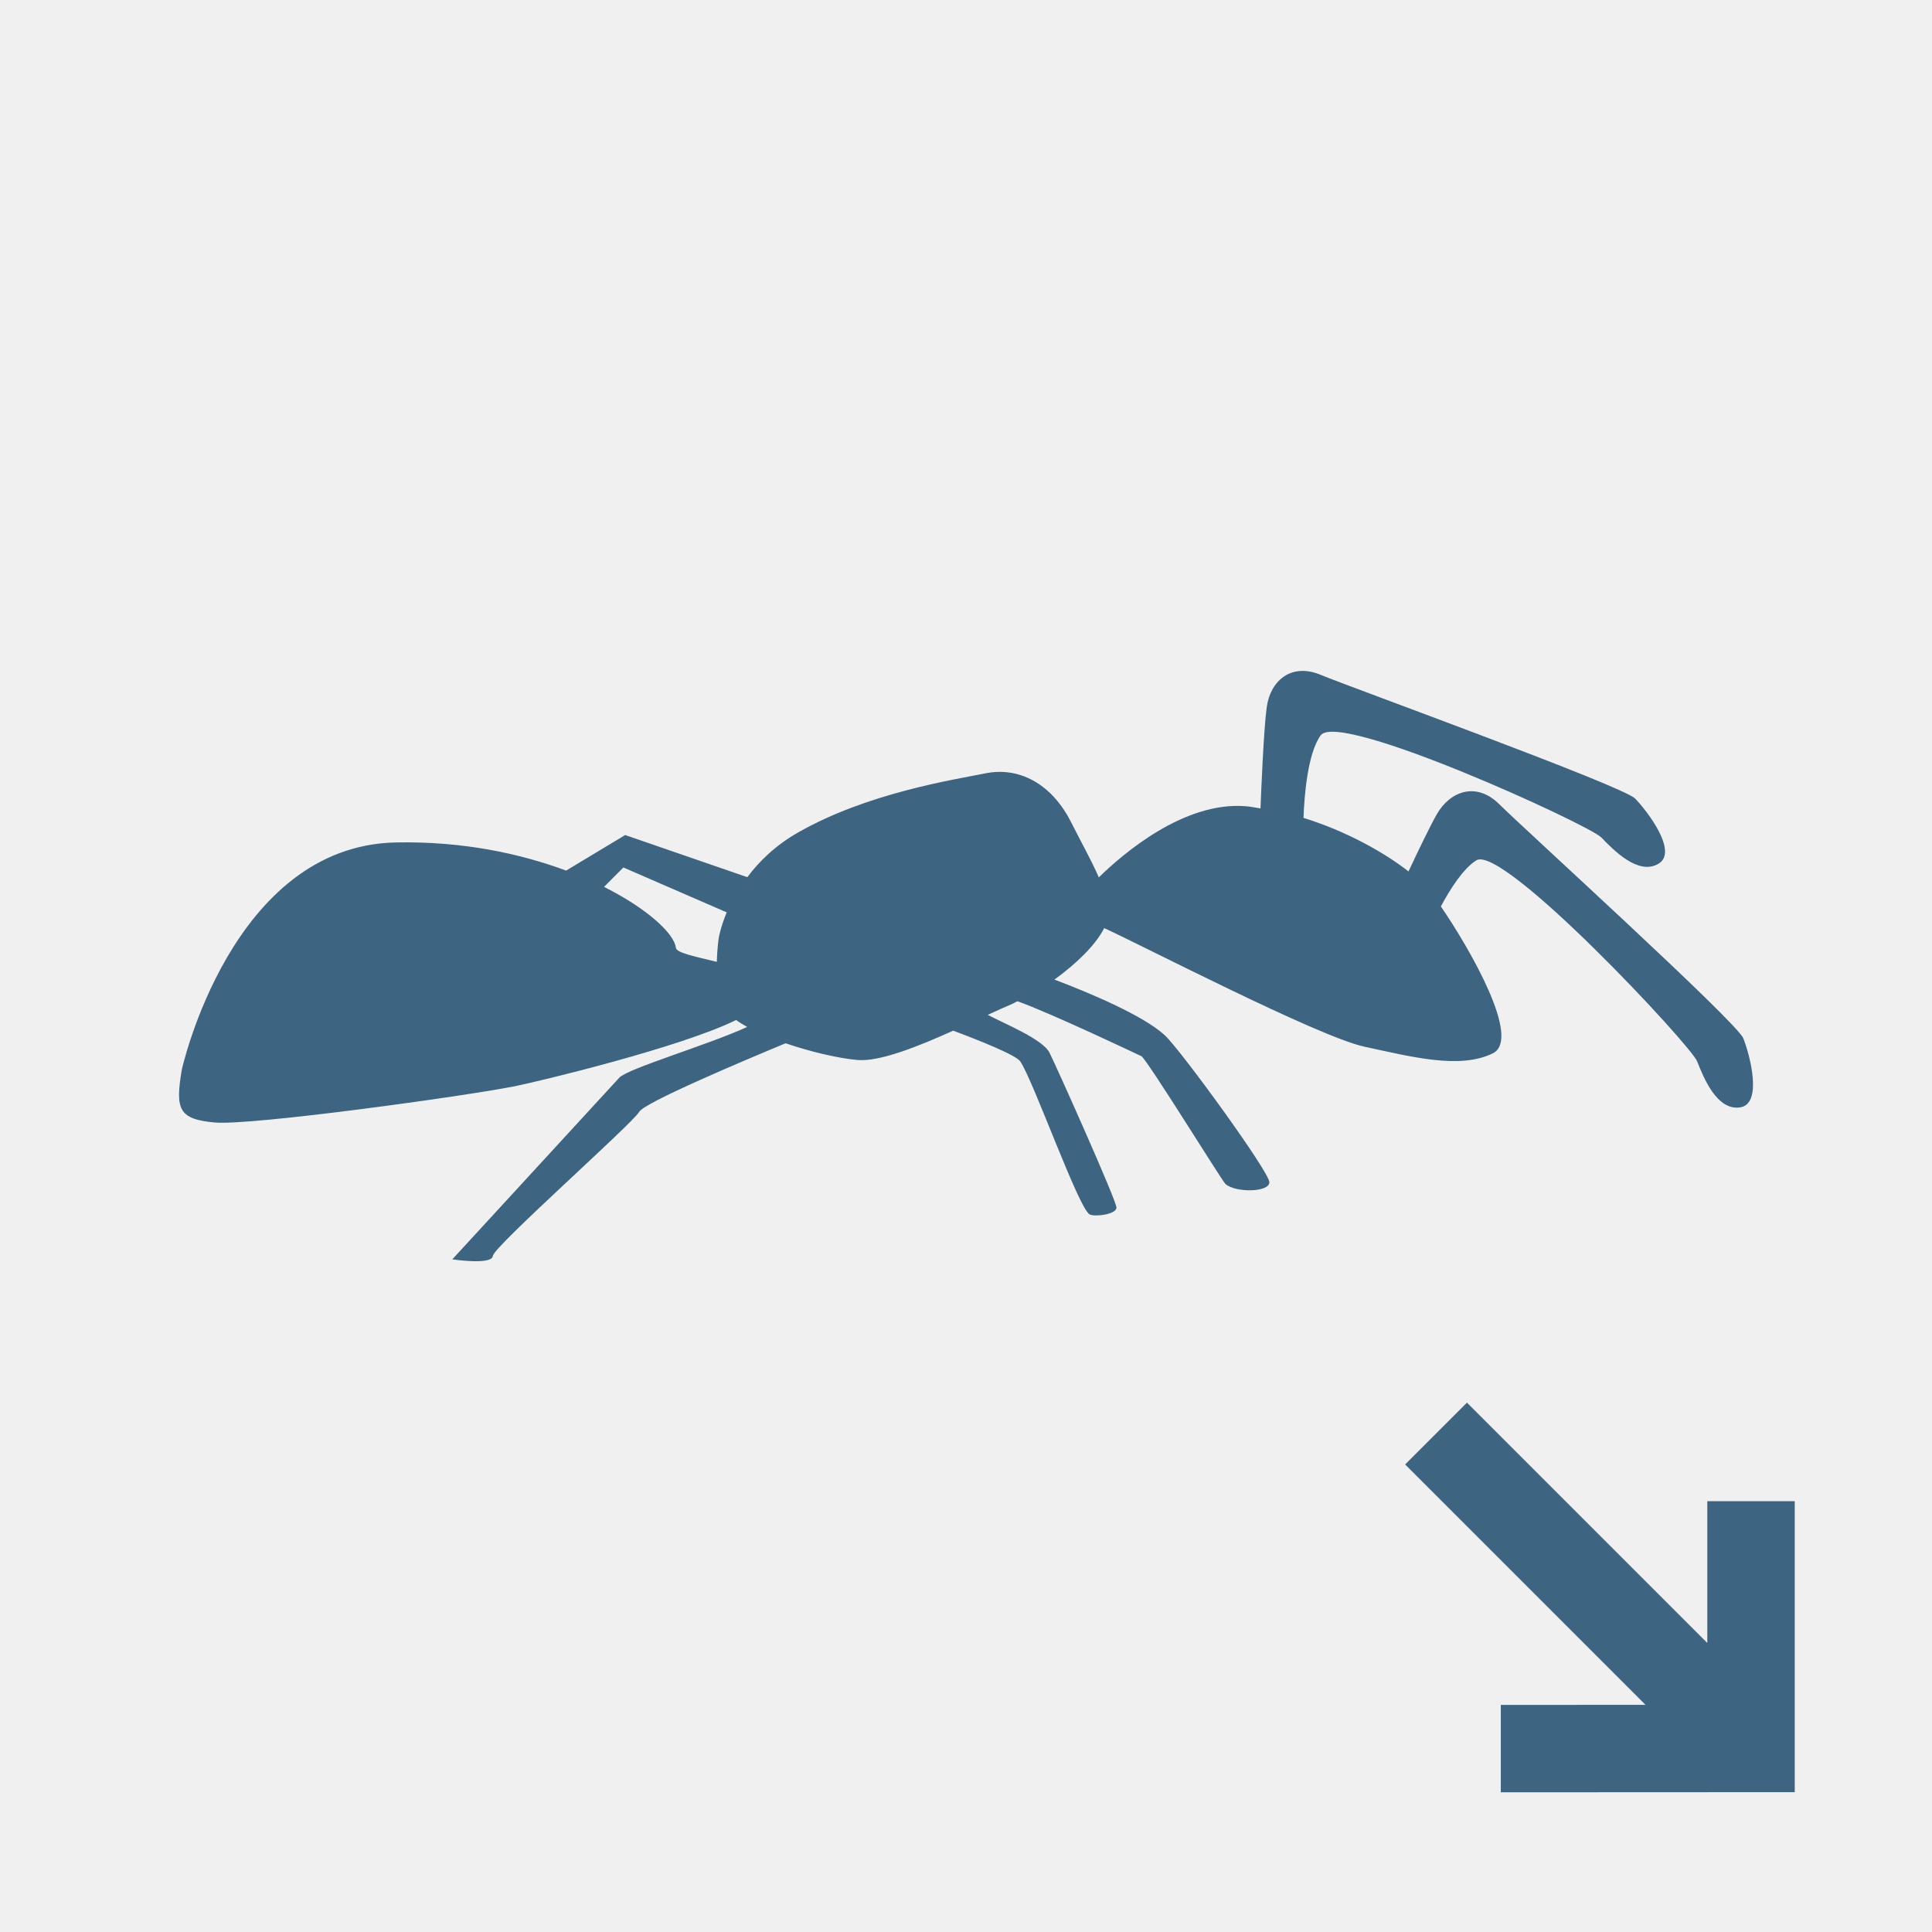
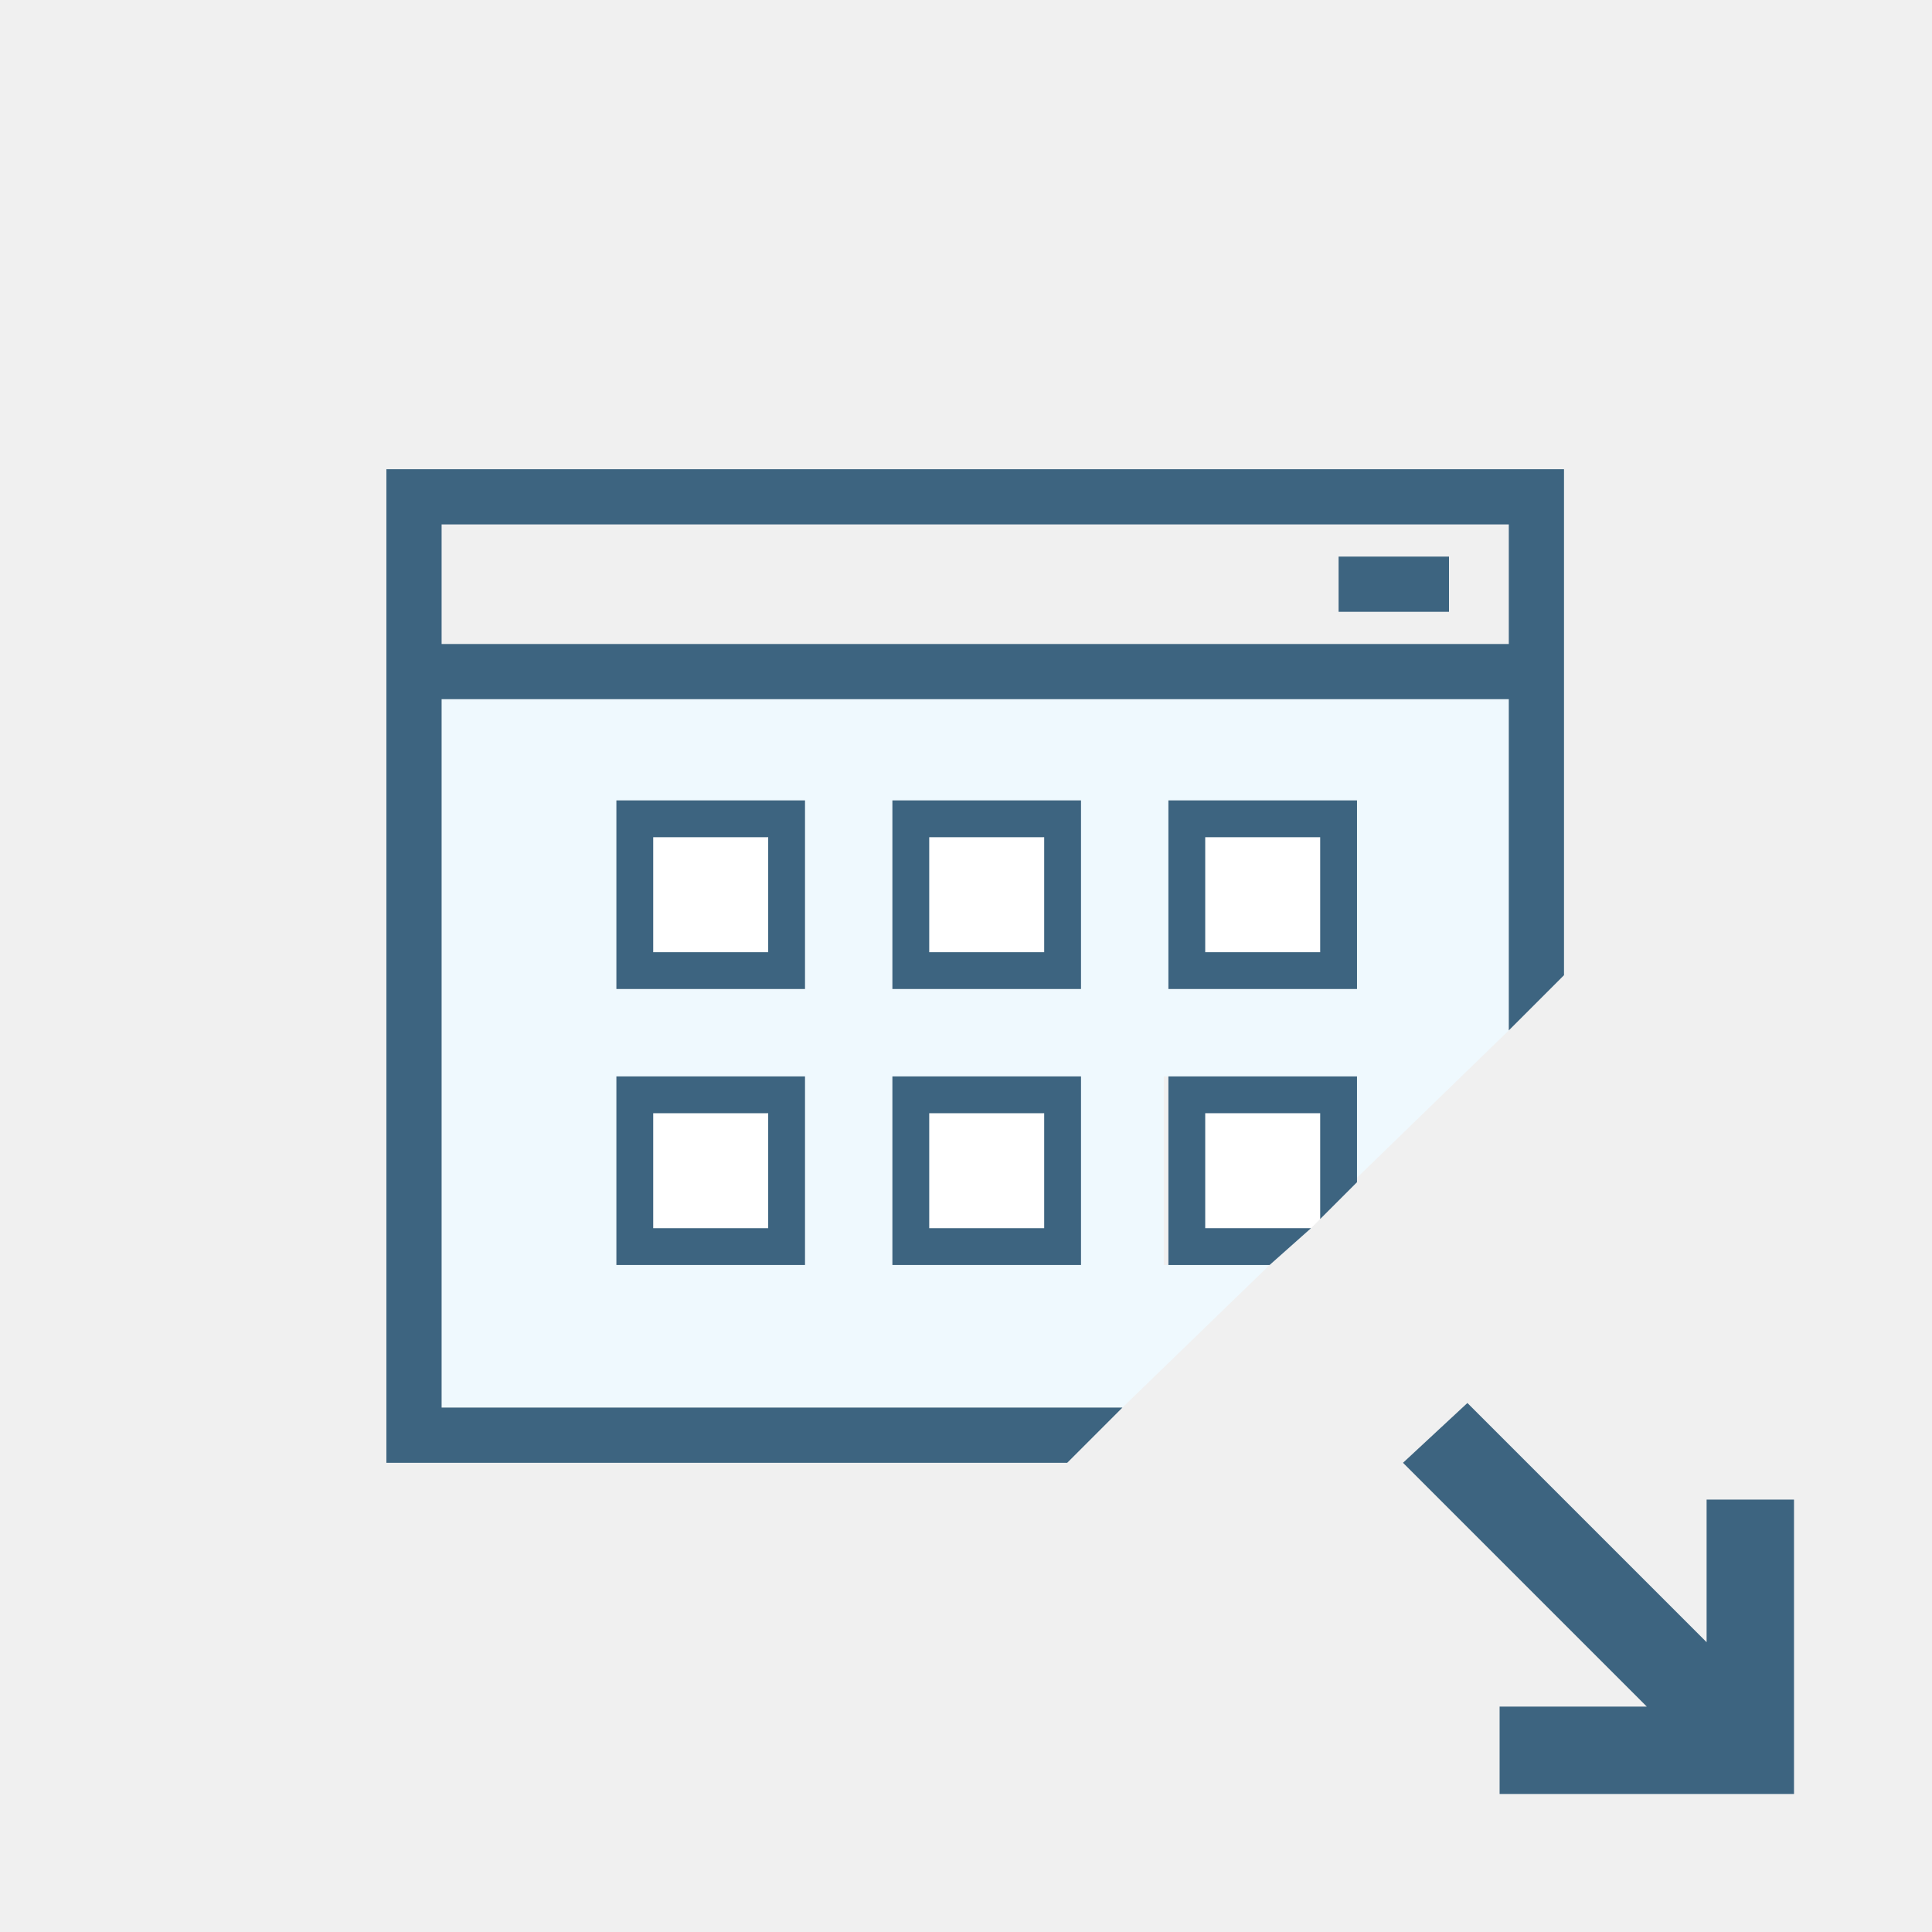
- <svg xmlns="http://www.w3.org/2000/svg" version="1.1" id="Layer_1" x="0px" y="0px" width="42px" height="42px" viewBox="0 0 42 42" enable-background="new 0 0 42 42" xml:space="preserve">
+ <svg xmlns="http://www.w3.org/2000/svg" version="1.1" id="Layer_1" x="0px" y="0px" viewBox="0 0 42 42" enable-background="new 0 0 42 42" xml:space="preserve">
  <g>
-     <path fill="none" d="M15.625,20.39c0,0,0.039-0.229,0.173-0.555l-2.246-0.976l-0.421,0.422c0.956,0.481,1.529,1.021,1.562,1.325   c0.012,0.11,0.436,0.193,0.889,0.305C15.59,20.618,15.625,20.39,15.625,20.39z" />
-     <polygon fill="#3D6480" points="37.115,32.635 37.115,35.717 31.89,30.492 30.546,31.836 35.772,37.062 32.626,37.063    32.626,38.963 39.016,38.96 39.016,32.635  " />
-     <path fill="#3D6480" d="M24.004,20.176c0.789,0.357,4.656,2.363,5.658,2.578s2.076,0.501,2.793,0.143   c0.628-0.313-0.505-2.278-1.132-3.192c0.213-0.396,0.491-0.827,0.771-1.002c0.574-0.357,4.656,4.011,4.8,4.369   c0.142,0.358,0.429,1.074,0.931,1.002c0.502-0.07,0.215-1.145,0.072-1.504c-0.145-0.357-4.799-4.583-5.301-5.084   s-1.074-0.287-1.361,0.215c-0.145,0.254-0.399,0.782-0.615,1.243c-0.536-0.419-1.365-0.88-2.283-1.164   c0.017-0.475,0.087-1.395,0.373-1.794c0.395-0.548,5.83,1.942,6.101,2.219c0.267,0.277,0.804,0.831,1.241,0.573   c0.438-0.255-0.236-1.141-0.506-1.418c-0.268-0.276-6.18-2.417-6.834-2.689c-0.653-0.273-1.104,0.142-1.176,0.715   c-0.065,0.487-0.119,1.804-0.134,2.188c-0.106-0.016-0.211-0.038-0.317-0.047c-1.345-0.112-2.677,1.037-3.198,1.547   c-0.161-0.376-0.394-0.782-0.597-1.19c-0.43-0.858-1.146-1.217-1.863-1.073c-0.717,0.143-2.578,0.43-4.082,1.289   c-0.498,0.285-0.845,0.631-1.099,0.969l-2.655-0.916l-1.284,0.773c-0.995-0.37-2.246-0.641-3.701-0.612   c-3.58,0.072-4.654,4.942-4.654,4.942c-0.144,0.859-0.072,1.074,0.715,1.146c0.789,0.072,5.443-0.573,6.519-0.787   c0.526-0.106,3.606-0.844,4.817-1.441c0.069,0.051,0.148,0.101,0.24,0.151c-0.833,0.384-2.592,0.902-2.779,1.102   c-0.242,0.262-3.631,3.95-3.631,3.95s0.863,0.131,0.881-0.075c0.02-0.206,3.031-2.87,3.182-3.132   c0.111-0.197,2.167-1.069,3.182-1.49c0.544,0.185,1.14,0.325,1.557,0.363c0.483,0.044,1.316-0.29,2.087-0.637   c0.57,0.213,1.365,0.53,1.458,0.668c0.287,0.424,1.271,3.208,1.51,3.327c0.111,0.057,0.581,0,0.581-0.15   c0-0.149-1.288-3.03-1.456-3.367c-0.147-0.294-1-0.64-1.342-0.822c0.194-0.09,0.377-0.173,0.528-0.236   c0.039-0.016,0.077-0.042,0.116-0.06c0.71,0.249,2.697,1.195,2.697,1.195c0.131,0.084,1.75,2.708,1.826,2.777   c0.211,0.192,0.955,0.188,0.955-0.038c0-0.225-1.93-2.877-2.273-3.194c-0.476-0.439-1.672-0.935-2.4-1.211   C23.408,20.944,23.824,20.536,24.004,20.176z M14.693,20.605c-0.033-0.304-0.606-0.844-1.562-1.325l0.421-0.422l2.246,0.976   c-0.135,0.326-0.173,0.555-0.173,0.555s-0.035,0.228-0.042,0.521C15.129,20.798,14.706,20.716,14.693,20.605z" />
+     <g>
+       <path fill="none" d="M32.8,11.4H9.6V14h23.2V11.4z M31.5,13.3h-2.4v-1.2h2.4V13.3z" />
+       <path fill="#EFF9FE" d="M32.8,15.2H9.6v15.4h14.8l3.2-3.1h-2.3v-4.1h4.1v2.3l3.4-3.3V15.2z M17.5,27.5h-4.1v-4.1h4.1V27.5z     M17.5,21.5h-4.1v-4.1h4.1V21.5z M23.5,27.5h-4.1v-4.1h4.1V27.5z M23.5,21.5h-4.1v-4.1h4.1V21.5z M29.5,21.5h-4.1v-4.1h4.1V21.5z" />
+       <path fill="#3D6480" d="M9.6,15.2h23.2v7.2l1.2-1.2V10.2H8.4v21.6h14.8l1.2-1.2H9.6V15.2z M9.6,11.4h23.2V14H9.6V11.4z" />
+       <rect x="29.1" y="12.1" fill="#3D6480" width="2.4" height="1.2" />
+       <rect x="14.2" y="18.2" fill="#FFFFFF" width="2.5" height="2.5" />
+       <path fill="#3D6480" d="M13.4,21.5h4.1v-4.1h-4.1V21.5z M14.2,18.2h2.5v2.5h-2.5V18.2z" />
+       <rect x="20.2" y="18.2" fill="#FFFFFF" width="2.5" height="2.5" />
+       <path fill="#3D6480" d="M19.4,21.5h4.1v-4.1h-4.1V21.5z M20.2,18.2h2.5v2.5h-2.5V18.2z" />
+       <rect x="26.2" y="18.2" fill="#FFFFFF" width="2.5" height="2.5" />
+       <path fill="#3D6480" d="M25.4,21.5h4.1v-4.1h-4.1V21.5z M26.2,18.2h2.5v2.5h-2.5V18.2z" />
+       <rect x="14.2" y="24.2" fill="#FFFFFF" width="2.5" height="2.5" />
+       <path fill="#3D6480" d="M13.4,27.5h4.1v-4.1h-4.1V27.5z M14.2,24.2h2.5v2.5h-2.5V24.2z" />
+       <rect x="20.2" y="24.2" fill="#FFFFFF" width="2.5" height="2.5" />
+       <path fill="#3D6480" d="M19.4,27.5h4.1v-4.1h-4.1V27.5z M20.2,24.2h2.5v2.5h-2.5V24.2z" />
+       <polygon fill="#FFFFFF" points="26.2,24.2 26.2,26.7 28.5,26.7 28.7,26.5 28.7,24.2   " />
+       <polygon fill="#3D6480" points="25.4,23.4 25.4,27.5 27.6,27.5 28.5,26.7 26.2,26.7 26.2,24.2 28.7,24.2 28.7,26.5 29.5,25.7     29.5,23.4   " />
+       <polygon fill="#3D6480" points="37.1,32.6 37.1,35.7 31.9,30.5 30.5,31.8 35.8,37.1 32.6,37.1 32.6,39 39,39 39,32.6   " />
+     </g>
  </g>
</svg>
